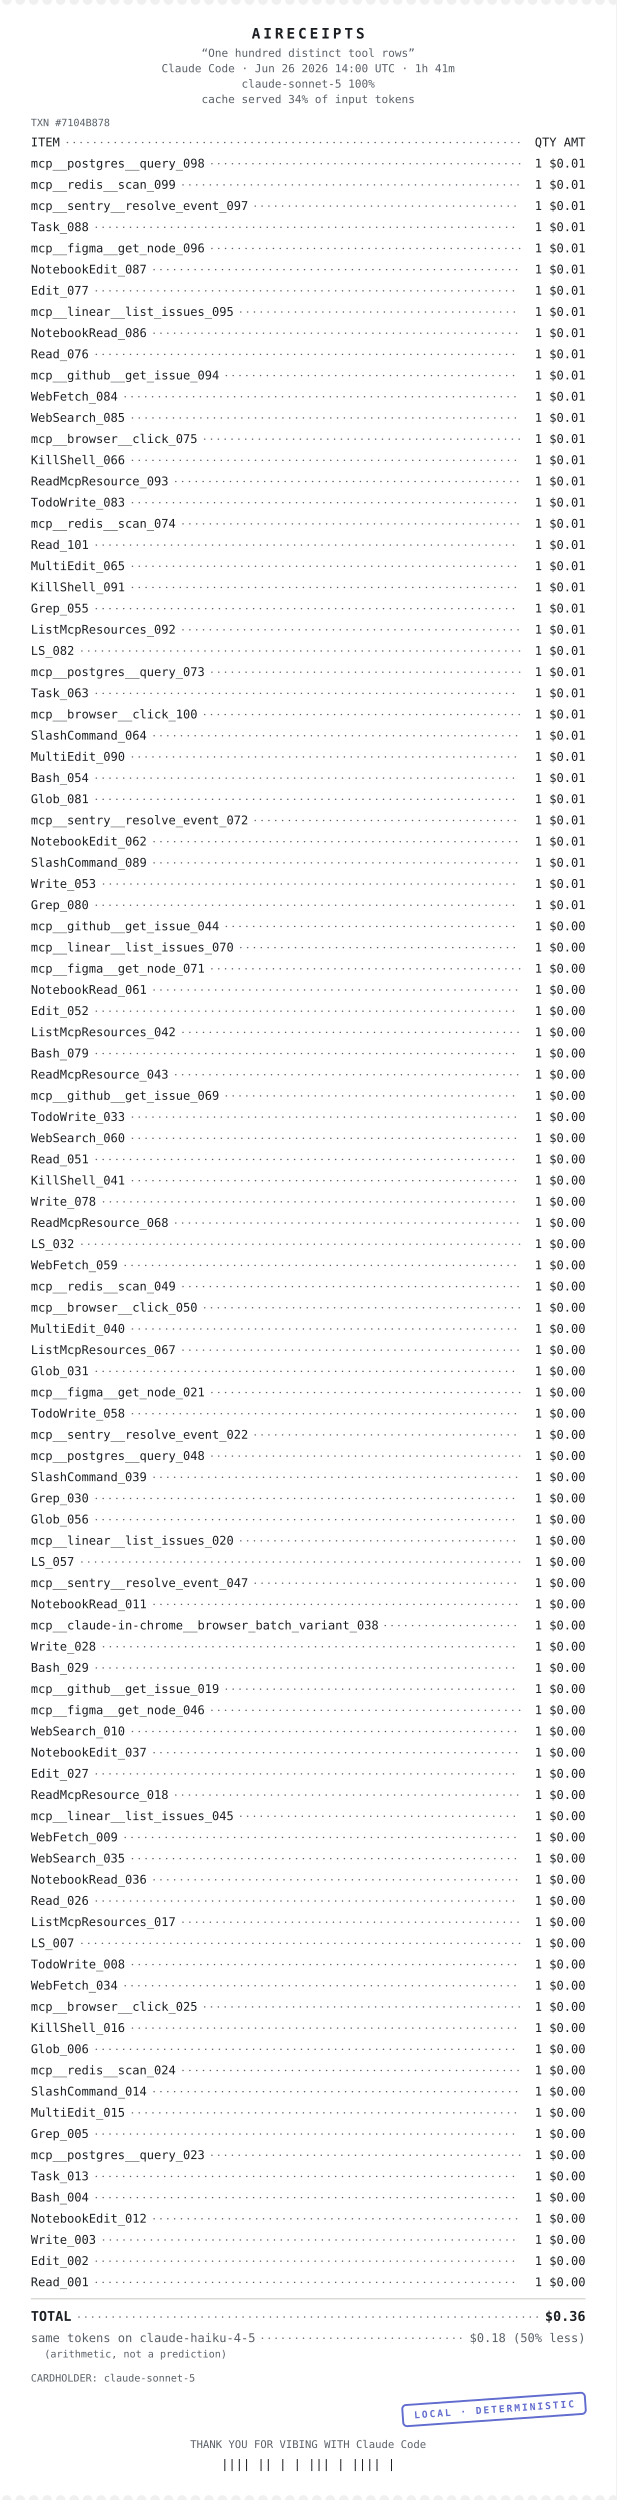
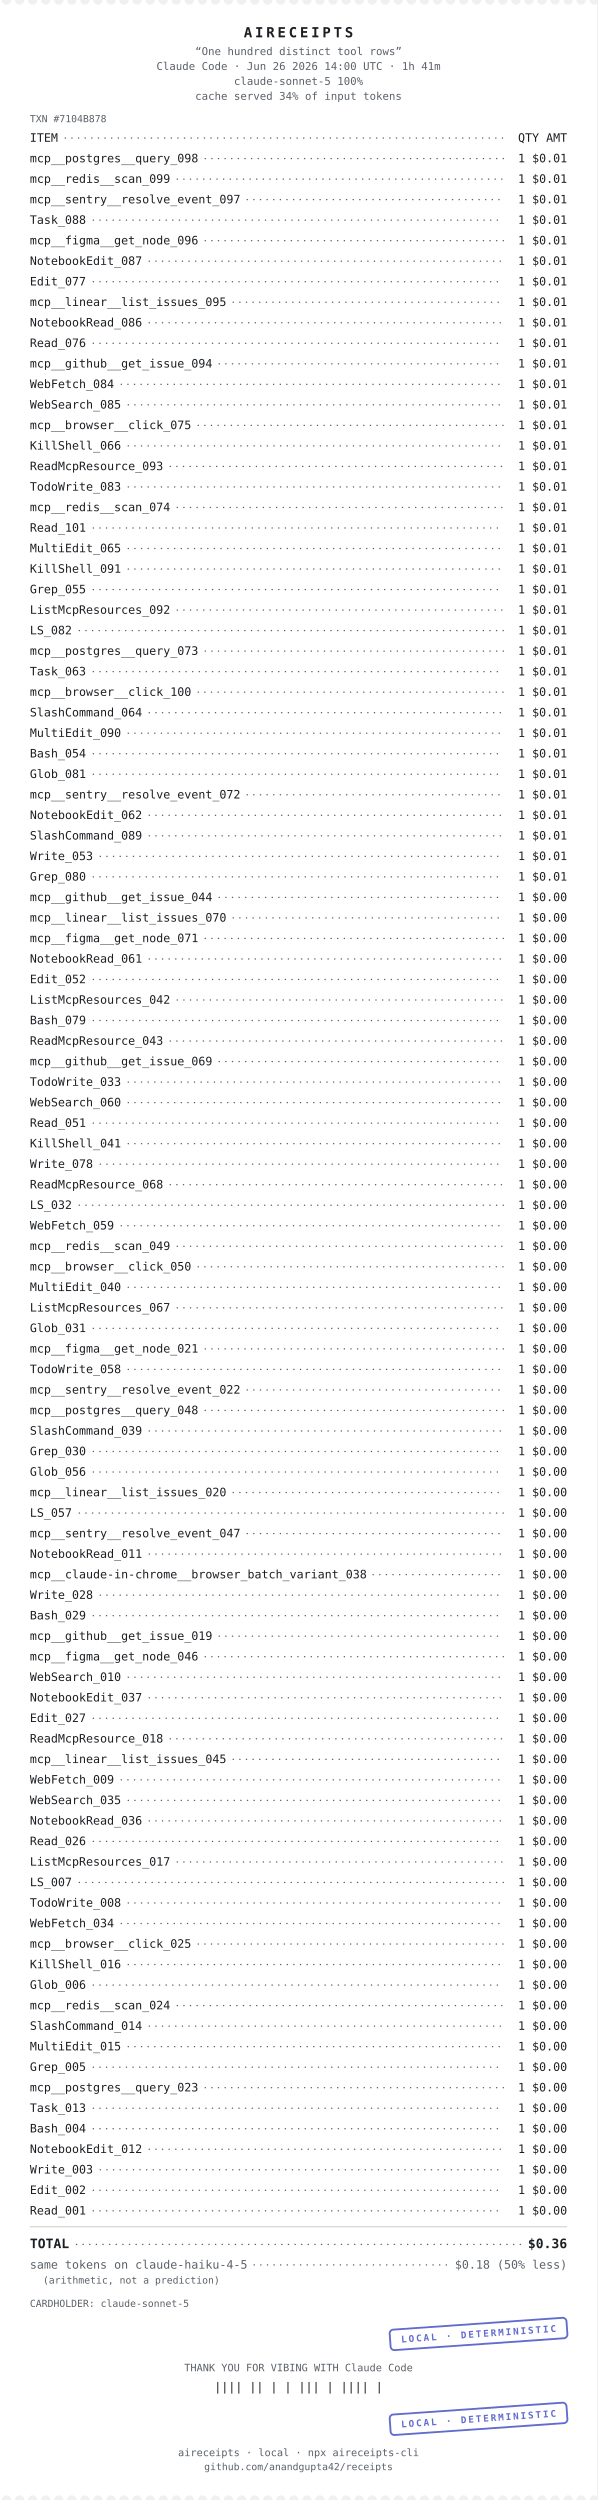
- <svg xmlns="http://www.w3.org/2000/svg" width="640" height="2596" viewBox="0 0 640 2596" font-family="&quot;SF Mono&quot;,&quot;Cascadia Code&quot;,&quot;JetBrains Mono&quot;,Menlo,Consolas,monospace" role="img" aria-label="aireceipts cost receipt">
+ <svg xmlns="http://www.w3.org/2000/svg" width="640" height="2680" viewBox="0 0 640 2680" font-family="&quot;SF Mono&quot;,&quot;Cascadia Code&quot;,&quot;JetBrains Mono&quot;,Menlo,Consolas,monospace" role="img" aria-label="aireceipts cost receipt">
  <g transform="translate(0 0)">
    <defs>
-       <mask id="perf-0" maskUnits="userSpaceOnUse" x="-5" y="-5" width="650" height="2606">
-         <rect x="0" y="0" width="640" height="2596" fill="#FFFFFF" />
+       <mask id="perf-0" maskUnits="userSpaceOnUse" x="-5" y="-5" width="650" height="2690">
+         <rect x="0" y="0" width="640" height="2680" fill="#FFFFFF" />
        <g class="perf-top">
          <circle cx="7" cy="0" r="5" fill="#000000" />
          <circle cx="21" cy="0" r="5" fill="#000000" />
          <circle cx="35" cy="0" r="5" fill="#000000" />
          <circle cx="49" cy="0" r="5" fill="#000000" />
          <circle cx="63" cy="0" r="5" fill="#000000" />
          <circle cx="77" cy="0" r="5" fill="#000000" />
          <circle cx="91" cy="0" r="5" fill="#000000" />
          <circle cx="105" cy="0" r="5" fill="#000000" />
          <circle cx="119" cy="0" r="5" fill="#000000" />
          <circle cx="133" cy="0" r="5" fill="#000000" />
          <circle cx="147" cy="0" r="5" fill="#000000" />
          <circle cx="161" cy="0" r="5" fill="#000000" />
          <circle cx="175" cy="0" r="5" fill="#000000" />
          <circle cx="189" cy="0" r="5" fill="#000000" />
          <circle cx="203" cy="0" r="5" fill="#000000" />
          <circle cx="217" cy="0" r="5" fill="#000000" />
          <circle cx="231" cy="0" r="5" fill="#000000" />
          <circle cx="245" cy="0" r="5" fill="#000000" />
          <circle cx="259" cy="0" r="5" fill="#000000" />
          <circle cx="273" cy="0" r="5" fill="#000000" />
          <circle cx="287" cy="0" r="5" fill="#000000" />
          <circle cx="301" cy="0" r="5" fill="#000000" />
          <circle cx="315" cy="0" r="5" fill="#000000" />
          <circle cx="329" cy="0" r="5" fill="#000000" />
          <circle cx="343" cy="0" r="5" fill="#000000" />
          <circle cx="357" cy="0" r="5" fill="#000000" />
          <circle cx="371" cy="0" r="5" fill="#000000" />
          <circle cx="385" cy="0" r="5" fill="#000000" />
          <circle cx="399" cy="0" r="5" fill="#000000" />
          <circle cx="413" cy="0" r="5" fill="#000000" />
          <circle cx="427" cy="0" r="5" fill="#000000" />
          <circle cx="441" cy="0" r="5" fill="#000000" />
          <circle cx="455" cy="0" r="5" fill="#000000" />
          <circle cx="469" cy="0" r="5" fill="#000000" />
          <circle cx="483" cy="0" r="5" fill="#000000" />
          <circle cx="497" cy="0" r="5" fill="#000000" />
          <circle cx="511" cy="0" r="5" fill="#000000" />
          <circle cx="525" cy="0" r="5" fill="#000000" />
          <circle cx="539" cy="0" r="5" fill="#000000" />
          <circle cx="553" cy="0" r="5" fill="#000000" />
          <circle cx="567" cy="0" r="5" fill="#000000" />
          <circle cx="581" cy="0" r="5" fill="#000000" />
          <circle cx="595" cy="0" r="5" fill="#000000" />
          <circle cx="609" cy="0" r="5" fill="#000000" />
          <circle cx="623" cy="0" r="5" fill="#000000" />
          <circle cx="637" cy="0" r="5" fill="#000000" />
        </g>
        <g class="perf-bottom">
-           <circle cx="7" cy="2596" r="5" fill="#000000" />
-           <circle cx="21" cy="2596" r="5" fill="#000000" />
-           <circle cx="35" cy="2596" r="5" fill="#000000" />
-           <circle cx="49" cy="2596" r="5" fill="#000000" />
-           <circle cx="63" cy="2596" r="5" fill="#000000" />
-           <circle cx="77" cy="2596" r="5" fill="#000000" />
-           <circle cx="91" cy="2596" r="5" fill="#000000" />
-           <circle cx="105" cy="2596" r="5" fill="#000000" />
-           <circle cx="119" cy="2596" r="5" fill="#000000" />
-           <circle cx="133" cy="2596" r="5" fill="#000000" />
-           <circle cx="147" cy="2596" r="5" fill="#000000" />
-           <circle cx="161" cy="2596" r="5" fill="#000000" />
-           <circle cx="175" cy="2596" r="5" fill="#000000" />
-           <circle cx="189" cy="2596" r="5" fill="#000000" />
-           <circle cx="203" cy="2596" r="5" fill="#000000" />
-           <circle cx="217" cy="2596" r="5" fill="#000000" />
-           <circle cx="231" cy="2596" r="5" fill="#000000" />
-           <circle cx="245" cy="2596" r="5" fill="#000000" />
-           <circle cx="259" cy="2596" r="5" fill="#000000" />
-           <circle cx="273" cy="2596" r="5" fill="#000000" />
-           <circle cx="287" cy="2596" r="5" fill="#000000" />
-           <circle cx="301" cy="2596" r="5" fill="#000000" />
-           <circle cx="315" cy="2596" r="5" fill="#000000" />
-           <circle cx="329" cy="2596" r="5" fill="#000000" />
-           <circle cx="343" cy="2596" r="5" fill="#000000" />
-           <circle cx="357" cy="2596" r="5" fill="#000000" />
-           <circle cx="371" cy="2596" r="5" fill="#000000" />
-           <circle cx="385" cy="2596" r="5" fill="#000000" />
-           <circle cx="399" cy="2596" r="5" fill="#000000" />
-           <circle cx="413" cy="2596" r="5" fill="#000000" />
-           <circle cx="427" cy="2596" r="5" fill="#000000" />
-           <circle cx="441" cy="2596" r="5" fill="#000000" />
-           <circle cx="455" cy="2596" r="5" fill="#000000" />
-           <circle cx="469" cy="2596" r="5" fill="#000000" />
-           <circle cx="483" cy="2596" r="5" fill="#000000" />
-           <circle cx="497" cy="2596" r="5" fill="#000000" />
-           <circle cx="511" cy="2596" r="5" fill="#000000" />
-           <circle cx="525" cy="2596" r="5" fill="#000000" />
-           <circle cx="539" cy="2596" r="5" fill="#000000" />
-           <circle cx="553" cy="2596" r="5" fill="#000000" />
-           <circle cx="567" cy="2596" r="5" fill="#000000" />
-           <circle cx="581" cy="2596" r="5" fill="#000000" />
-           <circle cx="595" cy="2596" r="5" fill="#000000" />
-           <circle cx="609" cy="2596" r="5" fill="#000000" />
-           <circle cx="623" cy="2596" r="5" fill="#000000" />
-           <circle cx="637" cy="2596" r="5" fill="#000000" />
+           <circle cx="7" cy="2680" r="5" fill="#000000" />
+           <circle cx="21" cy="2680" r="5" fill="#000000" />
+           <circle cx="35" cy="2680" r="5" fill="#000000" />
+           <circle cx="49" cy="2680" r="5" fill="#000000" />
+           <circle cx="63" cy="2680" r="5" fill="#000000" />
+           <circle cx="77" cy="2680" r="5" fill="#000000" />
+           <circle cx="91" cy="2680" r="5" fill="#000000" />
+           <circle cx="105" cy="2680" r="5" fill="#000000" />
+           <circle cx="119" cy="2680" r="5" fill="#000000" />
+           <circle cx="133" cy="2680" r="5" fill="#000000" />
+           <circle cx="147" cy="2680" r="5" fill="#000000" />
+           <circle cx="161" cy="2680" r="5" fill="#000000" />
+           <circle cx="175" cy="2680" r="5" fill="#000000" />
+           <circle cx="189" cy="2680" r="5" fill="#000000" />
+           <circle cx="203" cy="2680" r="5" fill="#000000" />
+           <circle cx="217" cy="2680" r="5" fill="#000000" />
+           <circle cx="231" cy="2680" r="5" fill="#000000" />
+           <circle cx="245" cy="2680" r="5" fill="#000000" />
+           <circle cx="259" cy="2680" r="5" fill="#000000" />
+           <circle cx="273" cy="2680" r="5" fill="#000000" />
+           <circle cx="287" cy="2680" r="5" fill="#000000" />
+           <circle cx="301" cy="2680" r="5" fill="#000000" />
+           <circle cx="315" cy="2680" r="5" fill="#000000" />
+           <circle cx="329" cy="2680" r="5" fill="#000000" />
+           <circle cx="343" cy="2680" r="5" fill="#000000" />
+           <circle cx="357" cy="2680" r="5" fill="#000000" />
+           <circle cx="371" cy="2680" r="5" fill="#000000" />
+           <circle cx="385" cy="2680" r="5" fill="#000000" />
+           <circle cx="399" cy="2680" r="5" fill="#000000" />
+           <circle cx="413" cy="2680" r="5" fill="#000000" />
+           <circle cx="427" cy="2680" r="5" fill="#000000" />
+           <circle cx="441" cy="2680" r="5" fill="#000000" />
+           <circle cx="455" cy="2680" r="5" fill="#000000" />
+           <circle cx="469" cy="2680" r="5" fill="#000000" />
+           <circle cx="483" cy="2680" r="5" fill="#000000" />
+           <circle cx="497" cy="2680" r="5" fill="#000000" />
+           <circle cx="511" cy="2680" r="5" fill="#000000" />
+           <circle cx="525" cy="2680" r="5" fill="#000000" />
+           <circle cx="539" cy="2680" r="5" fill="#000000" />
+           <circle cx="553" cy="2680" r="5" fill="#000000" />
+           <circle cx="567" cy="2680" r="5" fill="#000000" />
+           <circle cx="581" cy="2680" r="5" fill="#000000" />
+           <circle cx="595" cy="2680" r="5" fill="#000000" />
+           <circle cx="609" cy="2680" r="5" fill="#000000" />
+           <circle cx="623" cy="2680" r="5" fill="#000000" />
+           <circle cx="637" cy="2680" r="5" fill="#000000" />
        </g>
      </mask>
    </defs>
-     <rect x="0" y="0" width="640" height="2596" fill="#FFFFFF" mask="url(#perf-0)" />
+     <rect x="0" y="0" width="640" height="2680" fill="#FFFFFF" mask="url(#perf-0)" />
    <text x="320" y="40" font-size="15" fill="#1B1E22" text-anchor="middle" font-weight="700" letter-spacing="3">AIRECEIPTS</text>
    <text x="320" y="59" font-size="11.5" fill="#5A6068" text-anchor="middle">“One hundred distinct tool rows”</text>
    <text x="320" y="75" font-size="11.5" fill="#5A6068" text-anchor="middle">Claude Code · Jun 26 2026 14:00 UTC · 1h 41m</text>
    <text x="320" y="91" font-size="11.5" fill="#5A6068" text-anchor="middle">claude-sonnet-5 100%</text>
    <text x="320" y="107" font-size="11.5" fill="#5A6068" text-anchor="middle">cache served 34% of input tokens</text>
    <text x="32" y="131" font-size="10.5" fill="#5A6068" text-anchor="start">TXN #7104B878</text>
    <text x="32" y="152" font-size="12.5" fill="#1B1E22" text-anchor="start">ITEM</text>
    <text x="608" y="152" font-size="12.5" fill="#1B1E22" text-anchor="end">QTY  AMT</text>
    <line x1="70" y1="148" x2="540" y2="148" stroke="#5A6068" stroke-width="1.5" stroke-linecap="round" stroke-dasharray="0.1 7" />
    <text x="32" y="174" font-size="12.5" fill="#1B1E22" text-anchor="start">mcp__postgres__query_098</text>
    <text x="608" y="174" font-size="12.5" fill="#1B1E22" text-anchor="end">1  $0.01</text>
    <line x1="220" y1="170" x2="540" y2="170" stroke="#5A6068" stroke-width="1.5" stroke-linecap="round" stroke-dasharray="0.1 7" />
    <text x="32" y="196" font-size="12.5" fill="#1B1E22" text-anchor="start">mcp__redis__scan_099</text>
    <text x="608" y="196" font-size="12.5" fill="#1B1E22" text-anchor="end">1  $0.01</text>
    <line x1="190" y1="192" x2="540" y2="192" stroke="#5A6068" stroke-width="1.5" stroke-linecap="round" stroke-dasharray="0.1 7" />
    <text x="32" y="218" font-size="12.5" fill="#1B1E22" text-anchor="start">mcp__sentry__resolve_event_097</text>
    <text x="608" y="218" font-size="12.5" fill="#1B1E22" text-anchor="end">1  $0.01</text>
    <line x1="265" y1="214" x2="540" y2="214" stroke="#5A6068" stroke-width="1.5" stroke-linecap="round" stroke-dasharray="0.1 7" />
    <text x="32" y="240" font-size="12.5" fill="#1B1E22" text-anchor="start">Task_088</text>
    <text x="608" y="240" font-size="12.5" fill="#1B1E22" text-anchor="end">1  $0.01</text>
    <line x1="100" y1="236" x2="540" y2="236" stroke="#5A6068" stroke-width="1.5" stroke-linecap="round" stroke-dasharray="0.1 7" />
    <text x="32" y="262" font-size="12.5" fill="#1B1E22" text-anchor="start">mcp__figma__get_node_096</text>
    <text x="608" y="262" font-size="12.5" fill="#1B1E22" text-anchor="end">1  $0.01</text>
    <line x1="220" y1="258" x2="540" y2="258" stroke="#5A6068" stroke-width="1.5" stroke-linecap="round" stroke-dasharray="0.1 7" />
    <text x="32" y="284" font-size="12.5" fill="#1B1E22" text-anchor="start">NotebookEdit_087</text>
    <text x="608" y="284" font-size="12.5" fill="#1B1E22" text-anchor="end">1  $0.01</text>
    <line x1="160" y1="280" x2="540" y2="280" stroke="#5A6068" stroke-width="1.5" stroke-linecap="round" stroke-dasharray="0.1 7" />
    <text x="32" y="306" font-size="12.5" fill="#1B1E22" text-anchor="start">Edit_077</text>
    <text x="608" y="306" font-size="12.5" fill="#1B1E22" text-anchor="end">1  $0.01</text>
    <line x1="100" y1="302" x2="540" y2="302" stroke="#5A6068" stroke-width="1.5" stroke-linecap="round" stroke-dasharray="0.1 7" />
    <text x="32" y="328" font-size="12.5" fill="#1B1E22" text-anchor="start">mcp__linear__list_issues_095</text>
    <text x="608" y="328" font-size="12.5" fill="#1B1E22" text-anchor="end">1  $0.01</text>
    <line x1="250" y1="324" x2="540" y2="324" stroke="#5A6068" stroke-width="1.5" stroke-linecap="round" stroke-dasharray="0.1 7" />
    <text x="32" y="350" font-size="12.5" fill="#1B1E22" text-anchor="start">NotebookRead_086</text>
    <text x="608" y="350" font-size="12.5" fill="#1B1E22" text-anchor="end">1  $0.01</text>
    <line x1="160" y1="346" x2="540" y2="346" stroke="#5A6068" stroke-width="1.5" stroke-linecap="round" stroke-dasharray="0.1 7" />
    <text x="32" y="372" font-size="12.5" fill="#1B1E22" text-anchor="start">Read_076</text>
    <text x="608" y="372" font-size="12.5" fill="#1B1E22" text-anchor="end">1  $0.01</text>
    <line x1="100" y1="368" x2="540" y2="368" stroke="#5A6068" stroke-width="1.5" stroke-linecap="round" stroke-dasharray="0.1 7" />
    <text x="32" y="394" font-size="12.5" fill="#1B1E22" text-anchor="start">mcp__github__get_issue_094</text>
    <text x="608" y="394" font-size="12.5" fill="#1B1E22" text-anchor="end">1  $0.01</text>
    <line x1="235" y1="390" x2="540" y2="390" stroke="#5A6068" stroke-width="1.5" stroke-linecap="round" stroke-dasharray="0.1 7" />
    <text x="32" y="416" font-size="12.5" fill="#1B1E22" text-anchor="start">WebFetch_084</text>
    <text x="608" y="416" font-size="12.5" fill="#1B1E22" text-anchor="end">1  $0.01</text>
    <line x1="130" y1="412" x2="540" y2="412" stroke="#5A6068" stroke-width="1.5" stroke-linecap="round" stroke-dasharray="0.1 7" />
    <text x="32" y="438" font-size="12.5" fill="#1B1E22" text-anchor="start">WebSearch_085</text>
    <text x="608" y="438" font-size="12.5" fill="#1B1E22" text-anchor="end">1  $0.01</text>
    <line x1="137.5" y1="434" x2="540" y2="434" stroke="#5A6068" stroke-width="1.5" stroke-linecap="round" stroke-dasharray="0.1 7" />
    <text x="32" y="460" font-size="12.5" fill="#1B1E22" text-anchor="start">mcp__browser__click_075</text>
    <text x="608" y="460" font-size="12.5" fill="#1B1E22" text-anchor="end">1  $0.01</text>
    <line x1="212.5" y1="456" x2="540" y2="456" stroke="#5A6068" stroke-width="1.5" stroke-linecap="round" stroke-dasharray="0.1 7" />
    <text x="32" y="482" font-size="12.5" fill="#1B1E22" text-anchor="start">KillShell_066</text>
    <text x="608" y="482" font-size="12.5" fill="#1B1E22" text-anchor="end">1  $0.01</text>
    <line x1="137.5" y1="478" x2="540" y2="478" stroke="#5A6068" stroke-width="1.5" stroke-linecap="round" stroke-dasharray="0.1 7" />
    <text x="32" y="504" font-size="12.5" fill="#1B1E22" text-anchor="start">ReadMcpResource_093</text>
    <text x="608" y="504" font-size="12.5" fill="#1B1E22" text-anchor="end">1  $0.01</text>
    <line x1="182.5" y1="500" x2="540" y2="500" stroke="#5A6068" stroke-width="1.5" stroke-linecap="round" stroke-dasharray="0.1 7" />
    <text x="32" y="526" font-size="12.5" fill="#1B1E22" text-anchor="start">TodoWrite_083</text>
    <text x="608" y="526" font-size="12.5" fill="#1B1E22" text-anchor="end">1  $0.01</text>
    <line x1="137.5" y1="522" x2="540" y2="522" stroke="#5A6068" stroke-width="1.5" stroke-linecap="round" stroke-dasharray="0.1 7" />
    <text x="32" y="548" font-size="12.5" fill="#1B1E22" text-anchor="start">mcp__redis__scan_074</text>
    <text x="608" y="548" font-size="12.5" fill="#1B1E22" text-anchor="end">1  $0.01</text>
    <line x1="190" y1="544" x2="540" y2="544" stroke="#5A6068" stroke-width="1.5" stroke-linecap="round" stroke-dasharray="0.1 7" />
    <text x="32" y="570" font-size="12.5" fill="#1B1E22" text-anchor="start">Read_101</text>
    <text x="608" y="570" font-size="12.5" fill="#1B1E22" text-anchor="end">1  $0.01</text>
    <line x1="100" y1="566" x2="540" y2="566" stroke="#5A6068" stroke-width="1.5" stroke-linecap="round" stroke-dasharray="0.1 7" />
    <text x="32" y="592" font-size="12.5" fill="#1B1E22" text-anchor="start">MultiEdit_065</text>
    <text x="608" y="592" font-size="12.5" fill="#1B1E22" text-anchor="end">1  $0.01</text>
    <line x1="137.5" y1="588" x2="540" y2="588" stroke="#5A6068" stroke-width="1.5" stroke-linecap="round" stroke-dasharray="0.1 7" />
    <text x="32" y="614" font-size="12.5" fill="#1B1E22" text-anchor="start">KillShell_091</text>
    <text x="608" y="614" font-size="12.5" fill="#1B1E22" text-anchor="end">1  $0.01</text>
    <line x1="137.5" y1="610" x2="540" y2="610" stroke="#5A6068" stroke-width="1.5" stroke-linecap="round" stroke-dasharray="0.1 7" />
    <text x="32" y="636" font-size="12.5" fill="#1B1E22" text-anchor="start">Grep_055</text>
    <text x="608" y="636" font-size="12.5" fill="#1B1E22" text-anchor="end">1  $0.01</text>
    <line x1="100" y1="632" x2="540" y2="632" stroke="#5A6068" stroke-width="1.5" stroke-linecap="round" stroke-dasharray="0.1 7" />
    <text x="32" y="658" font-size="12.5" fill="#1B1E22" text-anchor="start">ListMcpResources_092</text>
    <text x="608" y="658" font-size="12.5" fill="#1B1E22" text-anchor="end">1  $0.01</text>
    <line x1="190" y1="654" x2="540" y2="654" stroke="#5A6068" stroke-width="1.5" stroke-linecap="round" stroke-dasharray="0.1 7" />
    <text x="32" y="680" font-size="12.5" fill="#1B1E22" text-anchor="start">LS_082</text>
    <text x="608" y="680" font-size="12.5" fill="#1B1E22" text-anchor="end">1  $0.01</text>
    <line x1="85" y1="676" x2="540" y2="676" stroke="#5A6068" stroke-width="1.5" stroke-linecap="round" stroke-dasharray="0.1 7" />
    <text x="32" y="702" font-size="12.5" fill="#1B1E22" text-anchor="start">mcp__postgres__query_073</text>
    <text x="608" y="702" font-size="12.5" fill="#1B1E22" text-anchor="end">1  $0.01</text>
    <line x1="220" y1="698" x2="540" y2="698" stroke="#5A6068" stroke-width="1.5" stroke-linecap="round" stroke-dasharray="0.1 7" />
    <text x="32" y="724" font-size="12.5" fill="#1B1E22" text-anchor="start">Task_063</text>
    <text x="608" y="724" font-size="12.5" fill="#1B1E22" text-anchor="end">1  $0.01</text>
    <line x1="100" y1="720" x2="540" y2="720" stroke="#5A6068" stroke-width="1.5" stroke-linecap="round" stroke-dasharray="0.1 7" />
    <text x="32" y="746" font-size="12.5" fill="#1B1E22" text-anchor="start">mcp__browser__click_100</text>
    <text x="608" y="746" font-size="12.5" fill="#1B1E22" text-anchor="end">1  $0.01</text>
    <line x1="212.5" y1="742" x2="540" y2="742" stroke="#5A6068" stroke-width="1.5" stroke-linecap="round" stroke-dasharray="0.1 7" />
    <text x="32" y="768" font-size="12.5" fill="#1B1E22" text-anchor="start">SlashCommand_064</text>
    <text x="608" y="768" font-size="12.5" fill="#1B1E22" text-anchor="end">1  $0.01</text>
    <line x1="160" y1="764" x2="540" y2="764" stroke="#5A6068" stroke-width="1.5" stroke-linecap="round" stroke-dasharray="0.1 7" />
    <text x="32" y="790" font-size="12.5" fill="#1B1E22" text-anchor="start">MultiEdit_090</text>
    <text x="608" y="790" font-size="12.5" fill="#1B1E22" text-anchor="end">1  $0.01</text>
    <line x1="137.5" y1="786" x2="540" y2="786" stroke="#5A6068" stroke-width="1.5" stroke-linecap="round" stroke-dasharray="0.1 7" />
    <text x="32" y="812" font-size="12.5" fill="#1B1E22" text-anchor="start">Bash_054</text>
    <text x="608" y="812" font-size="12.5" fill="#1B1E22" text-anchor="end">1  $0.01</text>
    <line x1="100" y1="808" x2="540" y2="808" stroke="#5A6068" stroke-width="1.5" stroke-linecap="round" stroke-dasharray="0.1 7" />
    <text x="32" y="834" font-size="12.5" fill="#1B1E22" text-anchor="start">Glob_081</text>
    <text x="608" y="834" font-size="12.5" fill="#1B1E22" text-anchor="end">1  $0.01</text>
    <line x1="100" y1="830" x2="540" y2="830" stroke="#5A6068" stroke-width="1.5" stroke-linecap="round" stroke-dasharray="0.1 7" />
    <text x="32" y="856" font-size="12.5" fill="#1B1E22" text-anchor="start">mcp__sentry__resolve_event_072</text>
    <text x="608" y="856" font-size="12.5" fill="#1B1E22" text-anchor="end">1  $0.01</text>
    <line x1="265" y1="852" x2="540" y2="852" stroke="#5A6068" stroke-width="1.5" stroke-linecap="round" stroke-dasharray="0.1 7" />
    <text x="32" y="878" font-size="12.5" fill="#1B1E22" text-anchor="start">NotebookEdit_062</text>
    <text x="608" y="878" font-size="12.5" fill="#1B1E22" text-anchor="end">1  $0.01</text>
    <line x1="160" y1="874" x2="540" y2="874" stroke="#5A6068" stroke-width="1.5" stroke-linecap="round" stroke-dasharray="0.1 7" />
    <text x="32" y="900" font-size="12.5" fill="#1B1E22" text-anchor="start">SlashCommand_089</text>
    <text x="608" y="900" font-size="12.5" fill="#1B1E22" text-anchor="end">1  $0.01</text>
    <line x1="160" y1="896" x2="540" y2="896" stroke="#5A6068" stroke-width="1.5" stroke-linecap="round" stroke-dasharray="0.1 7" />
    <text x="32" y="922" font-size="12.5" fill="#1B1E22" text-anchor="start">Write_053</text>
    <text x="608" y="922" font-size="12.5" fill="#1B1E22" text-anchor="end">1  $0.01</text>
    <line x1="107.5" y1="918" x2="540" y2="918" stroke="#5A6068" stroke-width="1.5" stroke-linecap="round" stroke-dasharray="0.1 7" />
    <text x="32" y="944" font-size="12.5" fill="#1B1E22" text-anchor="start">Grep_080</text>
    <text x="608" y="944" font-size="12.5" fill="#1B1E22" text-anchor="end">1  $0.01</text>
    <line x1="100" y1="940" x2="540" y2="940" stroke="#5A6068" stroke-width="1.5" stroke-linecap="round" stroke-dasharray="0.1 7" />
    <text x="32" y="966" font-size="12.5" fill="#1B1E22" text-anchor="start">mcp__github__get_issue_044</text>
    <text x="608" y="966" font-size="12.5" fill="#1B1E22" text-anchor="end">1  $0.00</text>
    <line x1="235" y1="962" x2="540" y2="962" stroke="#5A6068" stroke-width="1.5" stroke-linecap="round" stroke-dasharray="0.1 7" />
    <text x="32" y="988" font-size="12.5" fill="#1B1E22" text-anchor="start">mcp__linear__list_issues_070</text>
    <text x="608" y="988" font-size="12.5" fill="#1B1E22" text-anchor="end">1  $0.00</text>
    <line x1="250" y1="984" x2="540" y2="984" stroke="#5A6068" stroke-width="1.5" stroke-linecap="round" stroke-dasharray="0.1 7" />
    <text x="32" y="1010" font-size="12.5" fill="#1B1E22" text-anchor="start">mcp__figma__get_node_071</text>
    <text x="608" y="1010" font-size="12.5" fill="#1B1E22" text-anchor="end">1  $0.00</text>
    <line x1="220" y1="1006" x2="540" y2="1006" stroke="#5A6068" stroke-width="1.5" stroke-linecap="round" stroke-dasharray="0.1 7" />
    <text x="32" y="1032" font-size="12.5" fill="#1B1E22" text-anchor="start">NotebookRead_061</text>
    <text x="608" y="1032" font-size="12.5" fill="#1B1E22" text-anchor="end">1  $0.00</text>
    <line x1="160" y1="1028" x2="540" y2="1028" stroke="#5A6068" stroke-width="1.5" stroke-linecap="round" stroke-dasharray="0.1 7" />
    <text x="32" y="1054" font-size="12.5" fill="#1B1E22" text-anchor="start">Edit_052</text>
    <text x="608" y="1054" font-size="12.5" fill="#1B1E22" text-anchor="end">1  $0.00</text>
    <line x1="100" y1="1050" x2="540" y2="1050" stroke="#5A6068" stroke-width="1.5" stroke-linecap="round" stroke-dasharray="0.1 7" />
    <text x="32" y="1076" font-size="12.5" fill="#1B1E22" text-anchor="start">ListMcpResources_042</text>
    <text x="608" y="1076" font-size="12.5" fill="#1B1E22" text-anchor="end">1  $0.00</text>
    <line x1="190" y1="1072" x2="540" y2="1072" stroke="#5A6068" stroke-width="1.5" stroke-linecap="round" stroke-dasharray="0.1 7" />
    <text x="32" y="1098" font-size="12.5" fill="#1B1E22" text-anchor="start">Bash_079</text>
    <text x="608" y="1098" font-size="12.5" fill="#1B1E22" text-anchor="end">1  $0.00</text>
    <line x1="100" y1="1094" x2="540" y2="1094" stroke="#5A6068" stroke-width="1.5" stroke-linecap="round" stroke-dasharray="0.1 7" />
    <text x="32" y="1120" font-size="12.5" fill="#1B1E22" text-anchor="start">ReadMcpResource_043</text>
    <text x="608" y="1120" font-size="12.5" fill="#1B1E22" text-anchor="end">1  $0.00</text>
    <line x1="182.5" y1="1116" x2="540" y2="1116" stroke="#5A6068" stroke-width="1.5" stroke-linecap="round" stroke-dasharray="0.1 7" />
    <text x="32" y="1142" font-size="12.5" fill="#1B1E22" text-anchor="start">mcp__github__get_issue_069</text>
    <text x="608" y="1142" font-size="12.5" fill="#1B1E22" text-anchor="end">1  $0.00</text>
    <line x1="235" y1="1138" x2="540" y2="1138" stroke="#5A6068" stroke-width="1.5" stroke-linecap="round" stroke-dasharray="0.1 7" />
    <text x="32" y="1164" font-size="12.5" fill="#1B1E22" text-anchor="start">TodoWrite_033</text>
    <text x="608" y="1164" font-size="12.5" fill="#1B1E22" text-anchor="end">1  $0.00</text>
    <line x1="137.5" y1="1160" x2="540" y2="1160" stroke="#5A6068" stroke-width="1.5" stroke-linecap="round" stroke-dasharray="0.1 7" />
    <text x="32" y="1186" font-size="12.5" fill="#1B1E22" text-anchor="start">WebSearch_060</text>
    <text x="608" y="1186" font-size="12.5" fill="#1B1E22" text-anchor="end">1  $0.00</text>
    <line x1="137.5" y1="1182" x2="540" y2="1182" stroke="#5A6068" stroke-width="1.5" stroke-linecap="round" stroke-dasharray="0.1 7" />
    <text x="32" y="1208" font-size="12.5" fill="#1B1E22" text-anchor="start">Read_051</text>
    <text x="608" y="1208" font-size="12.5" fill="#1B1E22" text-anchor="end">1  $0.00</text>
    <line x1="100" y1="1204" x2="540" y2="1204" stroke="#5A6068" stroke-width="1.5" stroke-linecap="round" stroke-dasharray="0.1 7" />
    <text x="32" y="1230" font-size="12.5" fill="#1B1E22" text-anchor="start">KillShell_041</text>
    <text x="608" y="1230" font-size="12.5" fill="#1B1E22" text-anchor="end">1  $0.00</text>
    <line x1="137.5" y1="1226" x2="540" y2="1226" stroke="#5A6068" stroke-width="1.5" stroke-linecap="round" stroke-dasharray="0.1 7" />
    <text x="32" y="1252" font-size="12.5" fill="#1B1E22" text-anchor="start">Write_078</text>
    <text x="608" y="1252" font-size="12.5" fill="#1B1E22" text-anchor="end">1  $0.00</text>
    <line x1="107.5" y1="1248" x2="540" y2="1248" stroke="#5A6068" stroke-width="1.5" stroke-linecap="round" stroke-dasharray="0.1 7" />
    <text x="32" y="1274" font-size="12.5" fill="#1B1E22" text-anchor="start">ReadMcpResource_068</text>
    <text x="608" y="1274" font-size="12.5" fill="#1B1E22" text-anchor="end">1  $0.00</text>
    <line x1="182.5" y1="1270" x2="540" y2="1270" stroke="#5A6068" stroke-width="1.5" stroke-linecap="round" stroke-dasharray="0.1 7" />
    <text x="32" y="1296" font-size="12.5" fill="#1B1E22" text-anchor="start">LS_032</text>
    <text x="608" y="1296" font-size="12.5" fill="#1B1E22" text-anchor="end">1  $0.00</text>
    <line x1="85" y1="1292" x2="540" y2="1292" stroke="#5A6068" stroke-width="1.5" stroke-linecap="round" stroke-dasharray="0.1 7" />
    <text x="32" y="1318" font-size="12.5" fill="#1B1E22" text-anchor="start">WebFetch_059</text>
    <text x="608" y="1318" font-size="12.5" fill="#1B1E22" text-anchor="end">1  $0.00</text>
    <line x1="130" y1="1314" x2="540" y2="1314" stroke="#5A6068" stroke-width="1.5" stroke-linecap="round" stroke-dasharray="0.1 7" />
    <text x="32" y="1340" font-size="12.5" fill="#1B1E22" text-anchor="start">mcp__redis__scan_049</text>
    <text x="608" y="1340" font-size="12.5" fill="#1B1E22" text-anchor="end">1  $0.00</text>
    <line x1="190" y1="1336" x2="540" y2="1336" stroke="#5A6068" stroke-width="1.5" stroke-linecap="round" stroke-dasharray="0.1 7" />
    <text x="32" y="1362" font-size="12.5" fill="#1B1E22" text-anchor="start">mcp__browser__click_050</text>
    <text x="608" y="1362" font-size="12.5" fill="#1B1E22" text-anchor="end">1  $0.00</text>
    <line x1="212.5" y1="1358" x2="540" y2="1358" stroke="#5A6068" stroke-width="1.5" stroke-linecap="round" stroke-dasharray="0.1 7" />
    <text x="32" y="1384" font-size="12.5" fill="#1B1E22" text-anchor="start">MultiEdit_040</text>
    <text x="608" y="1384" font-size="12.5" fill="#1B1E22" text-anchor="end">1  $0.00</text>
    <line x1="137.5" y1="1380" x2="540" y2="1380" stroke="#5A6068" stroke-width="1.5" stroke-linecap="round" stroke-dasharray="0.1 7" />
    <text x="32" y="1406" font-size="12.5" fill="#1B1E22" text-anchor="start">ListMcpResources_067</text>
    <text x="608" y="1406" font-size="12.5" fill="#1B1E22" text-anchor="end">1  $0.00</text>
    <line x1="190" y1="1402" x2="540" y2="1402" stroke="#5A6068" stroke-width="1.5" stroke-linecap="round" stroke-dasharray="0.1 7" />
    <text x="32" y="1428" font-size="12.5" fill="#1B1E22" text-anchor="start">Glob_031</text>
    <text x="608" y="1428" font-size="12.5" fill="#1B1E22" text-anchor="end">1  $0.00</text>
    <line x1="100" y1="1424" x2="540" y2="1424" stroke="#5A6068" stroke-width="1.5" stroke-linecap="round" stroke-dasharray="0.1 7" />
    <text x="32" y="1450" font-size="12.5" fill="#1B1E22" text-anchor="start">mcp__figma__get_node_021</text>
    <text x="608" y="1450" font-size="12.5" fill="#1B1E22" text-anchor="end">1  $0.00</text>
    <line x1="220" y1="1446" x2="540" y2="1446" stroke="#5A6068" stroke-width="1.5" stroke-linecap="round" stroke-dasharray="0.1 7" />
    <text x="32" y="1472" font-size="12.5" fill="#1B1E22" text-anchor="start">TodoWrite_058</text>
    <text x="608" y="1472" font-size="12.5" fill="#1B1E22" text-anchor="end">1  $0.00</text>
    <line x1="137.5" y1="1468" x2="540" y2="1468" stroke="#5A6068" stroke-width="1.5" stroke-linecap="round" stroke-dasharray="0.1 7" />
    <text x="32" y="1494" font-size="12.5" fill="#1B1E22" text-anchor="start">mcp__sentry__resolve_event_022</text>
    <text x="608" y="1494" font-size="12.5" fill="#1B1E22" text-anchor="end">1  $0.00</text>
    <line x1="265" y1="1490" x2="540" y2="1490" stroke="#5A6068" stroke-width="1.5" stroke-linecap="round" stroke-dasharray="0.1 7" />
    <text x="32" y="1516" font-size="12.5" fill="#1B1E22" text-anchor="start">mcp__postgres__query_048</text>
    <text x="608" y="1516" font-size="12.5" fill="#1B1E22" text-anchor="end">1  $0.00</text>
    <line x1="220" y1="1512" x2="540" y2="1512" stroke="#5A6068" stroke-width="1.5" stroke-linecap="round" stroke-dasharray="0.1 7" />
    <text x="32" y="1538" font-size="12.5" fill="#1B1E22" text-anchor="start">SlashCommand_039</text>
    <text x="608" y="1538" font-size="12.5" fill="#1B1E22" text-anchor="end">1  $0.00</text>
    <line x1="160" y1="1534" x2="540" y2="1534" stroke="#5A6068" stroke-width="1.5" stroke-linecap="round" stroke-dasharray="0.1 7" />
    <text x="32" y="1560" font-size="12.5" fill="#1B1E22" text-anchor="start">Grep_030</text>
    <text x="608" y="1560" font-size="12.5" fill="#1B1E22" text-anchor="end">1  $0.00</text>
    <line x1="100" y1="1556" x2="540" y2="1556" stroke="#5A6068" stroke-width="1.5" stroke-linecap="round" stroke-dasharray="0.1 7" />
    <text x="32" y="1582" font-size="12.5" fill="#1B1E22" text-anchor="start">Glob_056</text>
    <text x="608" y="1582" font-size="12.5" fill="#1B1E22" text-anchor="end">1  $0.00</text>
    <line x1="100" y1="1578" x2="540" y2="1578" stroke="#5A6068" stroke-width="1.5" stroke-linecap="round" stroke-dasharray="0.1 7" />
    <text x="32" y="1604" font-size="12.5" fill="#1B1E22" text-anchor="start">mcp__linear__list_issues_020</text>
    <text x="608" y="1604" font-size="12.5" fill="#1B1E22" text-anchor="end">1  $0.00</text>
    <line x1="250" y1="1600" x2="540" y2="1600" stroke="#5A6068" stroke-width="1.5" stroke-linecap="round" stroke-dasharray="0.1 7" />
    <text x="32" y="1626" font-size="12.5" fill="#1B1E22" text-anchor="start">LS_057</text>
    <text x="608" y="1626" font-size="12.5" fill="#1B1E22" text-anchor="end">1  $0.00</text>
    <line x1="85" y1="1622" x2="540" y2="1622" stroke="#5A6068" stroke-width="1.5" stroke-linecap="round" stroke-dasharray="0.1 7" />
    <text x="32" y="1648" font-size="12.5" fill="#1B1E22" text-anchor="start">mcp__sentry__resolve_event_047</text>
    <text x="608" y="1648" font-size="12.5" fill="#1B1E22" text-anchor="end">1  $0.00</text>
    <line x1="265" y1="1644" x2="540" y2="1644" stroke="#5A6068" stroke-width="1.5" stroke-linecap="round" stroke-dasharray="0.1 7" />
    <text x="32" y="1670" font-size="12.5" fill="#1B1E22" text-anchor="start">NotebookRead_011</text>
    <text x="608" y="1670" font-size="12.5" fill="#1B1E22" text-anchor="end">1  $0.00</text>
    <line x1="160" y1="1666" x2="540" y2="1666" stroke="#5A6068" stroke-width="1.5" stroke-linecap="round" stroke-dasharray="0.1 7" />
    <text x="32" y="1692" font-size="12.5" fill="#1B1E22" text-anchor="start">mcp__claude-in-chrome__browser_batch_variant_038</text>
    <text x="608" y="1692" font-size="12.5" fill="#1B1E22" text-anchor="end">1  $0.00</text>
    <line x1="400" y1="1688" x2="540" y2="1688" stroke="#5A6068" stroke-width="1.5" stroke-linecap="round" stroke-dasharray="0.1 7" />
    <text x="32" y="1714" font-size="12.5" fill="#1B1E22" text-anchor="start">Write_028</text>
    <text x="608" y="1714" font-size="12.5" fill="#1B1E22" text-anchor="end">1  $0.00</text>
    <line x1="107.5" y1="1710" x2="540" y2="1710" stroke="#5A6068" stroke-width="1.5" stroke-linecap="round" stroke-dasharray="0.1 7" />
    <text x="32" y="1736" font-size="12.5" fill="#1B1E22" text-anchor="start">Bash_029</text>
    <text x="608" y="1736" font-size="12.5" fill="#1B1E22" text-anchor="end">1  $0.00</text>
    <line x1="100" y1="1732" x2="540" y2="1732" stroke="#5A6068" stroke-width="1.5" stroke-linecap="round" stroke-dasharray="0.1 7" />
    <text x="32" y="1758" font-size="12.5" fill="#1B1E22" text-anchor="start">mcp__github__get_issue_019</text>
    <text x="608" y="1758" font-size="12.5" fill="#1B1E22" text-anchor="end">1  $0.00</text>
    <line x1="235" y1="1754" x2="540" y2="1754" stroke="#5A6068" stroke-width="1.5" stroke-linecap="round" stroke-dasharray="0.1 7" />
    <text x="32" y="1780" font-size="12.5" fill="#1B1E22" text-anchor="start">mcp__figma__get_node_046</text>
    <text x="608" y="1780" font-size="12.5" fill="#1B1E22" text-anchor="end">1  $0.00</text>
    <line x1="220" y1="1776" x2="540" y2="1776" stroke="#5A6068" stroke-width="1.5" stroke-linecap="round" stroke-dasharray="0.1 7" />
    <text x="32" y="1802" font-size="12.5" fill="#1B1E22" text-anchor="start">WebSearch_010</text>
    <text x="608" y="1802" font-size="12.5" fill="#1B1E22" text-anchor="end">1  $0.00</text>
    <line x1="137.5" y1="1798" x2="540" y2="1798" stroke="#5A6068" stroke-width="1.5" stroke-linecap="round" stroke-dasharray="0.1 7" />
    <text x="32" y="1824" font-size="12.5" fill="#1B1E22" text-anchor="start">NotebookEdit_037</text>
    <text x="608" y="1824" font-size="12.5" fill="#1B1E22" text-anchor="end">1  $0.00</text>
    <line x1="160" y1="1820" x2="540" y2="1820" stroke="#5A6068" stroke-width="1.5" stroke-linecap="round" stroke-dasharray="0.1 7" />
    <text x="32" y="1846" font-size="12.5" fill="#1B1E22" text-anchor="start">Edit_027</text>
    <text x="608" y="1846" font-size="12.5" fill="#1B1E22" text-anchor="end">1  $0.00</text>
    <line x1="100" y1="1842" x2="540" y2="1842" stroke="#5A6068" stroke-width="1.5" stroke-linecap="round" stroke-dasharray="0.1 7" />
    <text x="32" y="1868" font-size="12.5" fill="#1B1E22" text-anchor="start">ReadMcpResource_018</text>
    <text x="608" y="1868" font-size="12.5" fill="#1B1E22" text-anchor="end">1  $0.00</text>
    <line x1="182.5" y1="1864" x2="540" y2="1864" stroke="#5A6068" stroke-width="1.5" stroke-linecap="round" stroke-dasharray="0.1 7" />
    <text x="32" y="1890" font-size="12.5" fill="#1B1E22" text-anchor="start">mcp__linear__list_issues_045</text>
    <text x="608" y="1890" font-size="12.5" fill="#1B1E22" text-anchor="end">1  $0.00</text>
    <line x1="250" y1="1886" x2="540" y2="1886" stroke="#5A6068" stroke-width="1.5" stroke-linecap="round" stroke-dasharray="0.1 7" />
    <text x="32" y="1912" font-size="12.5" fill="#1B1E22" text-anchor="start">WebFetch_009</text>
    <text x="608" y="1912" font-size="12.5" fill="#1B1E22" text-anchor="end">1  $0.00</text>
    <line x1="130" y1="1908" x2="540" y2="1908" stroke="#5A6068" stroke-width="1.5" stroke-linecap="round" stroke-dasharray="0.1 7" />
    <text x="32" y="1934" font-size="12.5" fill="#1B1E22" text-anchor="start">WebSearch_035</text>
    <text x="608" y="1934" font-size="12.5" fill="#1B1E22" text-anchor="end">1  $0.00</text>
    <line x1="137.5" y1="1930" x2="540" y2="1930" stroke="#5A6068" stroke-width="1.5" stroke-linecap="round" stroke-dasharray="0.1 7" />
    <text x="32" y="1956" font-size="12.5" fill="#1B1E22" text-anchor="start">NotebookRead_036</text>
    <text x="608" y="1956" font-size="12.5" fill="#1B1E22" text-anchor="end">1  $0.00</text>
    <line x1="160" y1="1952" x2="540" y2="1952" stroke="#5A6068" stroke-width="1.5" stroke-linecap="round" stroke-dasharray="0.1 7" />
    <text x="32" y="1978" font-size="12.5" fill="#1B1E22" text-anchor="start">Read_026</text>
    <text x="608" y="1978" font-size="12.5" fill="#1B1E22" text-anchor="end">1  $0.00</text>
    <line x1="100" y1="1974" x2="540" y2="1974" stroke="#5A6068" stroke-width="1.5" stroke-linecap="round" stroke-dasharray="0.1 7" />
    <text x="32" y="2000" font-size="12.5" fill="#1B1E22" text-anchor="start">ListMcpResources_017</text>
    <text x="608" y="2000" font-size="12.5" fill="#1B1E22" text-anchor="end">1  $0.00</text>
    <line x1="190" y1="1996" x2="540" y2="1996" stroke="#5A6068" stroke-width="1.5" stroke-linecap="round" stroke-dasharray="0.1 7" />
    <text x="32" y="2022" font-size="12.5" fill="#1B1E22" text-anchor="start">LS_007</text>
    <text x="608" y="2022" font-size="12.5" fill="#1B1E22" text-anchor="end">1  $0.00</text>
    <line x1="85" y1="2018" x2="540" y2="2018" stroke="#5A6068" stroke-width="1.5" stroke-linecap="round" stroke-dasharray="0.1 7" />
    <text x="32" y="2044" font-size="12.5" fill="#1B1E22" text-anchor="start">TodoWrite_008</text>
    <text x="608" y="2044" font-size="12.5" fill="#1B1E22" text-anchor="end">1  $0.00</text>
    <line x1="137.5" y1="2040" x2="540" y2="2040" stroke="#5A6068" stroke-width="1.5" stroke-linecap="round" stroke-dasharray="0.1 7" />
    <text x="32" y="2066" font-size="12.5" fill="#1B1E22" text-anchor="start">WebFetch_034</text>
    <text x="608" y="2066" font-size="12.5" fill="#1B1E22" text-anchor="end">1  $0.00</text>
    <line x1="130" y1="2062" x2="540" y2="2062" stroke="#5A6068" stroke-width="1.5" stroke-linecap="round" stroke-dasharray="0.1 7" />
    <text x="32" y="2088" font-size="12.5" fill="#1B1E22" text-anchor="start">mcp__browser__click_025</text>
    <text x="608" y="2088" font-size="12.5" fill="#1B1E22" text-anchor="end">1  $0.00</text>
    <line x1="212.5" y1="2084" x2="540" y2="2084" stroke="#5A6068" stroke-width="1.5" stroke-linecap="round" stroke-dasharray="0.1 7" />
    <text x="32" y="2110" font-size="12.5" fill="#1B1E22" text-anchor="start">KillShell_016</text>
    <text x="608" y="2110" font-size="12.5" fill="#1B1E22" text-anchor="end">1  $0.00</text>
    <line x1="137.5" y1="2106" x2="540" y2="2106" stroke="#5A6068" stroke-width="1.5" stroke-linecap="round" stroke-dasharray="0.1 7" />
    <text x="32" y="2132" font-size="12.5" fill="#1B1E22" text-anchor="start">Glob_006</text>
    <text x="608" y="2132" font-size="12.5" fill="#1B1E22" text-anchor="end">1  $0.00</text>
    <line x1="100" y1="2128" x2="540" y2="2128" stroke="#5A6068" stroke-width="1.5" stroke-linecap="round" stroke-dasharray="0.1 7" />
    <text x="32" y="2154" font-size="12.5" fill="#1B1E22" text-anchor="start">mcp__redis__scan_024</text>
    <text x="608" y="2154" font-size="12.5" fill="#1B1E22" text-anchor="end">1  $0.00</text>
    <line x1="190" y1="2150" x2="540" y2="2150" stroke="#5A6068" stroke-width="1.5" stroke-linecap="round" stroke-dasharray="0.1 7" />
    <text x="32" y="2176" font-size="12.5" fill="#1B1E22" text-anchor="start">SlashCommand_014</text>
    <text x="608" y="2176" font-size="12.5" fill="#1B1E22" text-anchor="end">1  $0.00</text>
    <line x1="160" y1="2172" x2="540" y2="2172" stroke="#5A6068" stroke-width="1.5" stroke-linecap="round" stroke-dasharray="0.1 7" />
    <text x="32" y="2198" font-size="12.5" fill="#1B1E22" text-anchor="start">MultiEdit_015</text>
    <text x="608" y="2198" font-size="12.5" fill="#1B1E22" text-anchor="end">1  $0.00</text>
    <line x1="137.5" y1="2194" x2="540" y2="2194" stroke="#5A6068" stroke-width="1.5" stroke-linecap="round" stroke-dasharray="0.1 7" />
    <text x="32" y="2220" font-size="12.5" fill="#1B1E22" text-anchor="start">Grep_005</text>
    <text x="608" y="2220" font-size="12.5" fill="#1B1E22" text-anchor="end">1  $0.00</text>
    <line x1="100" y1="2216" x2="540" y2="2216" stroke="#5A6068" stroke-width="1.5" stroke-linecap="round" stroke-dasharray="0.1 7" />
    <text x="32" y="2242" font-size="12.5" fill="#1B1E22" text-anchor="start">mcp__postgres__query_023</text>
    <text x="608" y="2242" font-size="12.5" fill="#1B1E22" text-anchor="end">1  $0.00</text>
    <line x1="220" y1="2238" x2="540" y2="2238" stroke="#5A6068" stroke-width="1.5" stroke-linecap="round" stroke-dasharray="0.1 7" />
    <text x="32" y="2264" font-size="12.5" fill="#1B1E22" text-anchor="start">Task_013</text>
    <text x="608" y="2264" font-size="12.5" fill="#1B1E22" text-anchor="end">1  $0.00</text>
    <line x1="100" y1="2260" x2="540" y2="2260" stroke="#5A6068" stroke-width="1.5" stroke-linecap="round" stroke-dasharray="0.1 7" />
    <text x="32" y="2286" font-size="12.5" fill="#1B1E22" text-anchor="start">Bash_004</text>
    <text x="608" y="2286" font-size="12.5" fill="#1B1E22" text-anchor="end">1  $0.00</text>
    <line x1="100" y1="2282" x2="540" y2="2282" stroke="#5A6068" stroke-width="1.5" stroke-linecap="round" stroke-dasharray="0.1 7" />
    <text x="32" y="2308" font-size="12.5" fill="#1B1E22" text-anchor="start">NotebookEdit_012</text>
    <text x="608" y="2308" font-size="12.5" fill="#1B1E22" text-anchor="end">1  $0.00</text>
    <line x1="160" y1="2304" x2="540" y2="2304" stroke="#5A6068" stroke-width="1.5" stroke-linecap="round" stroke-dasharray="0.1 7" />
    <text x="32" y="2330" font-size="12.5" fill="#1B1E22" text-anchor="start">Write_003</text>
    <text x="608" y="2330" font-size="12.5" fill="#1B1E22" text-anchor="end">1  $0.00</text>
    <line x1="107.5" y1="2326" x2="540" y2="2326" stroke="#5A6068" stroke-width="1.5" stroke-linecap="round" stroke-dasharray="0.1 7" />
    <text x="32" y="2352" font-size="12.5" fill="#1B1E22" text-anchor="start">Edit_002</text>
    <text x="608" y="2352" font-size="12.5" fill="#1B1E22" text-anchor="end">1  $0.00</text>
    <line x1="100" y1="2348" x2="540" y2="2348" stroke="#5A6068" stroke-width="1.5" stroke-linecap="round" stroke-dasharray="0.1 7" />
    <text x="32" y="2374" font-size="12.5" fill="#1B1E22" text-anchor="start">Read_001</text>
    <text x="608" y="2374" font-size="12.5" fill="#1B1E22" text-anchor="end">1  $0.00</text>
    <line x1="100" y1="2370" x2="540" y2="2370" stroke="#5A6068" stroke-width="1.5" stroke-linecap="round" stroke-dasharray="0.1 7" />
    <line x1="32" y1="2387" x2="608" y2="2387" stroke="#D8DBD6" stroke-width="1.5" />
    <text x="32" y="2410" font-size="14" fill="#1B1E22" text-anchor="start" font-weight="700">TOTAL</text>
    <text x="608" y="2410" font-size="14" fill="#1B1E22" text-anchor="end" font-weight="700">$0.36</text>
    <line x1="82" y1="2406" x2="558" y2="2406" stroke="#5A6068" stroke-width="1.5" stroke-linecap="round" stroke-dasharray="0.1 7" />
    <text x="32" y="2432" font-size="12.5" fill="#5A6068" text-anchor="start" font-weight="400">same tokens on claude-haiku-4-5</text>
    <text x="608" y="2432" font-size="12.5" fill="#5A6068" text-anchor="end" font-weight="400">$0.18 (50% less)</text>
    <line x1="272.5" y1="2428" x2="480" y2="2428" stroke="#5A6068" stroke-width="1.5" stroke-linecap="round" stroke-dasharray="0.1 7" />
    <text x="46" y="2448" font-size="10.5" fill="#5A6068" text-anchor="start">(arithmetic, not a prediction)</text>
    <text x="32" y="2473" font-size="10.5" fill="#5A6068" text-anchor="start">CARDHOLDER: claude-sonnet-5</text>
    <g class="stamp" opacity="0.8" transform="rotate(-4 513 2502)">
      <rect x="418" y="2491" width="190" height="22" rx="4" fill="none" stroke="#3947C2" stroke-width="2" />
      <text x="513" y="2505.5" font-size="10" fill="#3947C2" text-anchor="middle" font-weight="700" letter-spacing="2">LOCAL · DETERMINISTIC</text>
    </g>
    <text x="320" y="2542" font-size="11" fill="#5A6068" text-anchor="middle">THANK YOU FOR VIBING WITH Claude Code</text>
    <text x="320" y="2563" font-size="12.5" fill="#1B1E22" text-anchor="middle">|||| || | | ||| | |||| |</text>
+     <g class="stamp" opacity="0.8" transform="rotate(-4 513 2593)">
+       <rect x="418" y="2582" width="190" height="22" rx="4" fill="none" stroke="#3947C2" stroke-width="2" />
+       <text x="513" y="2596.5" font-size="10" fill="#3947C2" text-anchor="middle" font-weight="700" letter-spacing="2">LOCAL · DETERMINISTIC</text>
+     </g>
+     <text x="320" y="2633" font-size="11" fill="#5A6068" text-anchor="middle">aireceipts · local · npx aireceipts-cli</text>
+     <text x="320" y="2648" font-size="10.5" fill="#5A6068" text-anchor="middle">github.com/anandgupta42/receipts</text>
  </g>
</svg>
